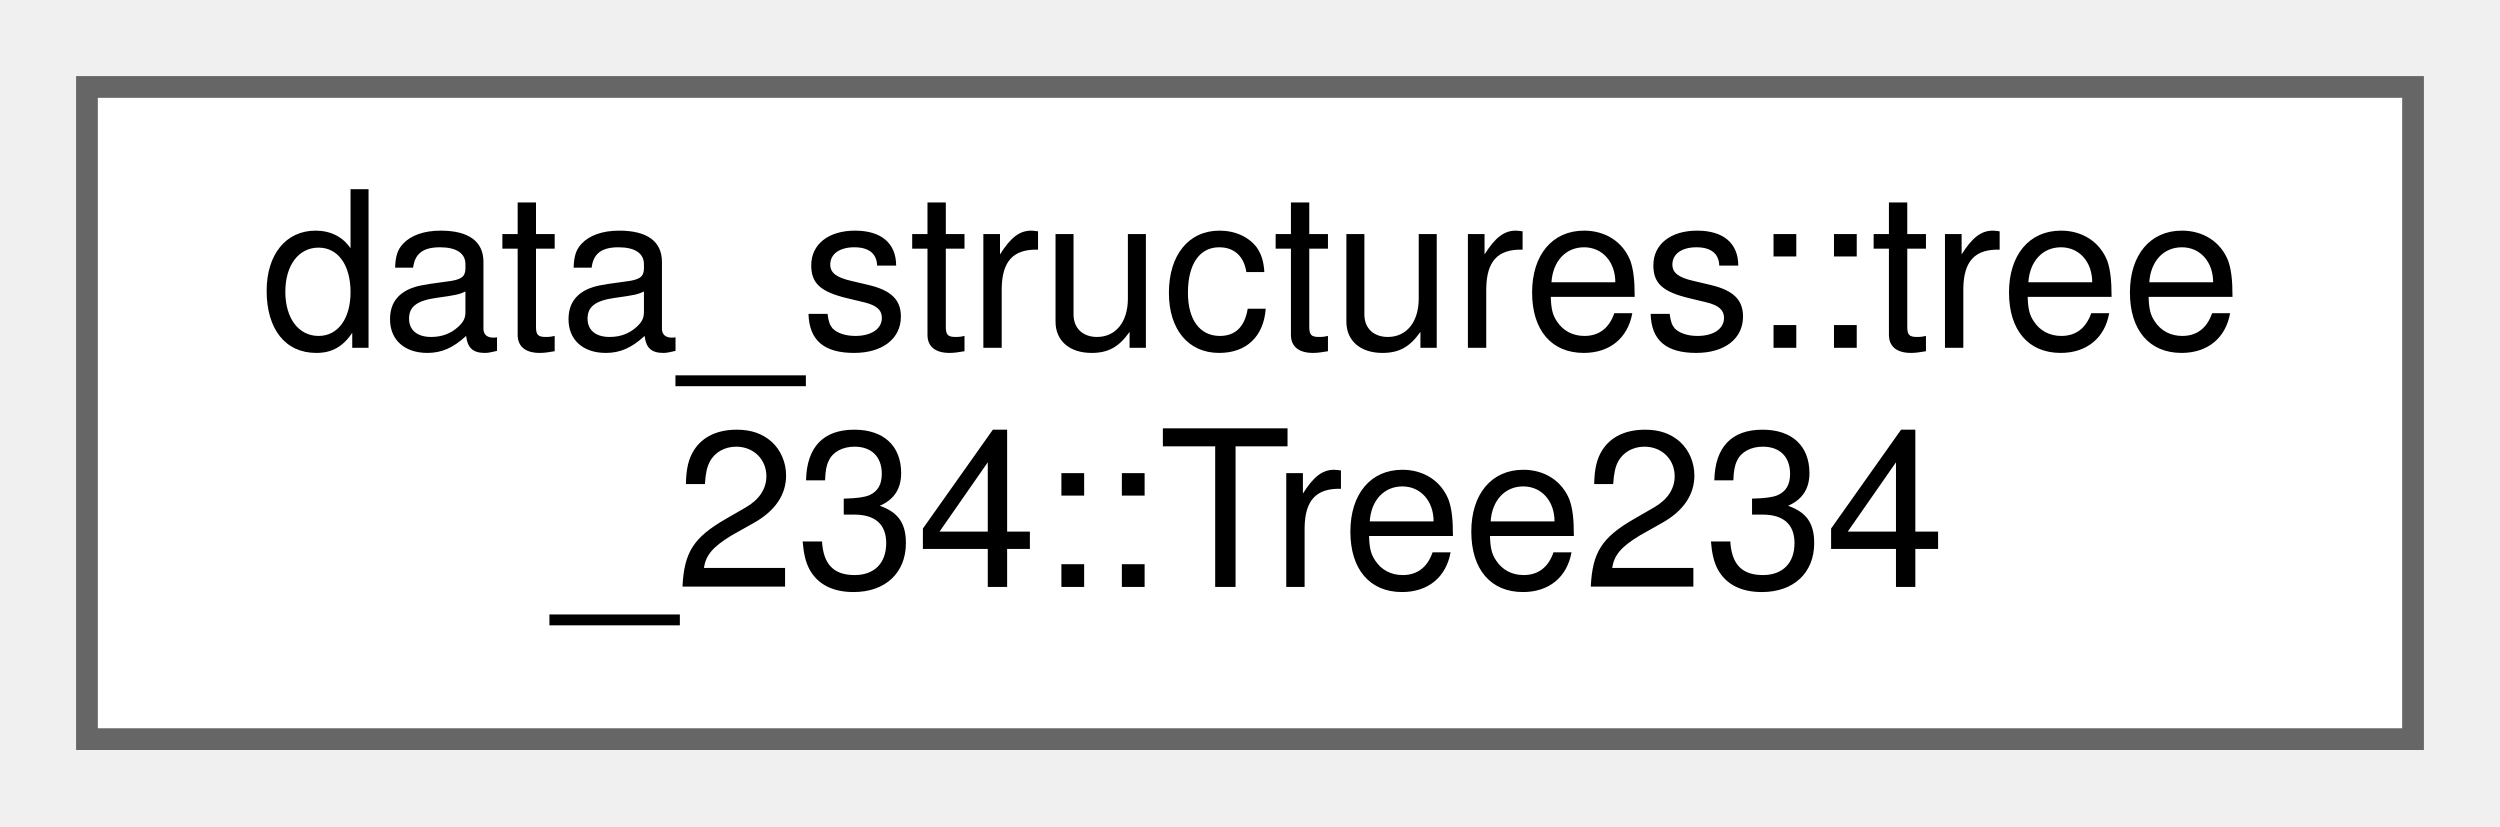
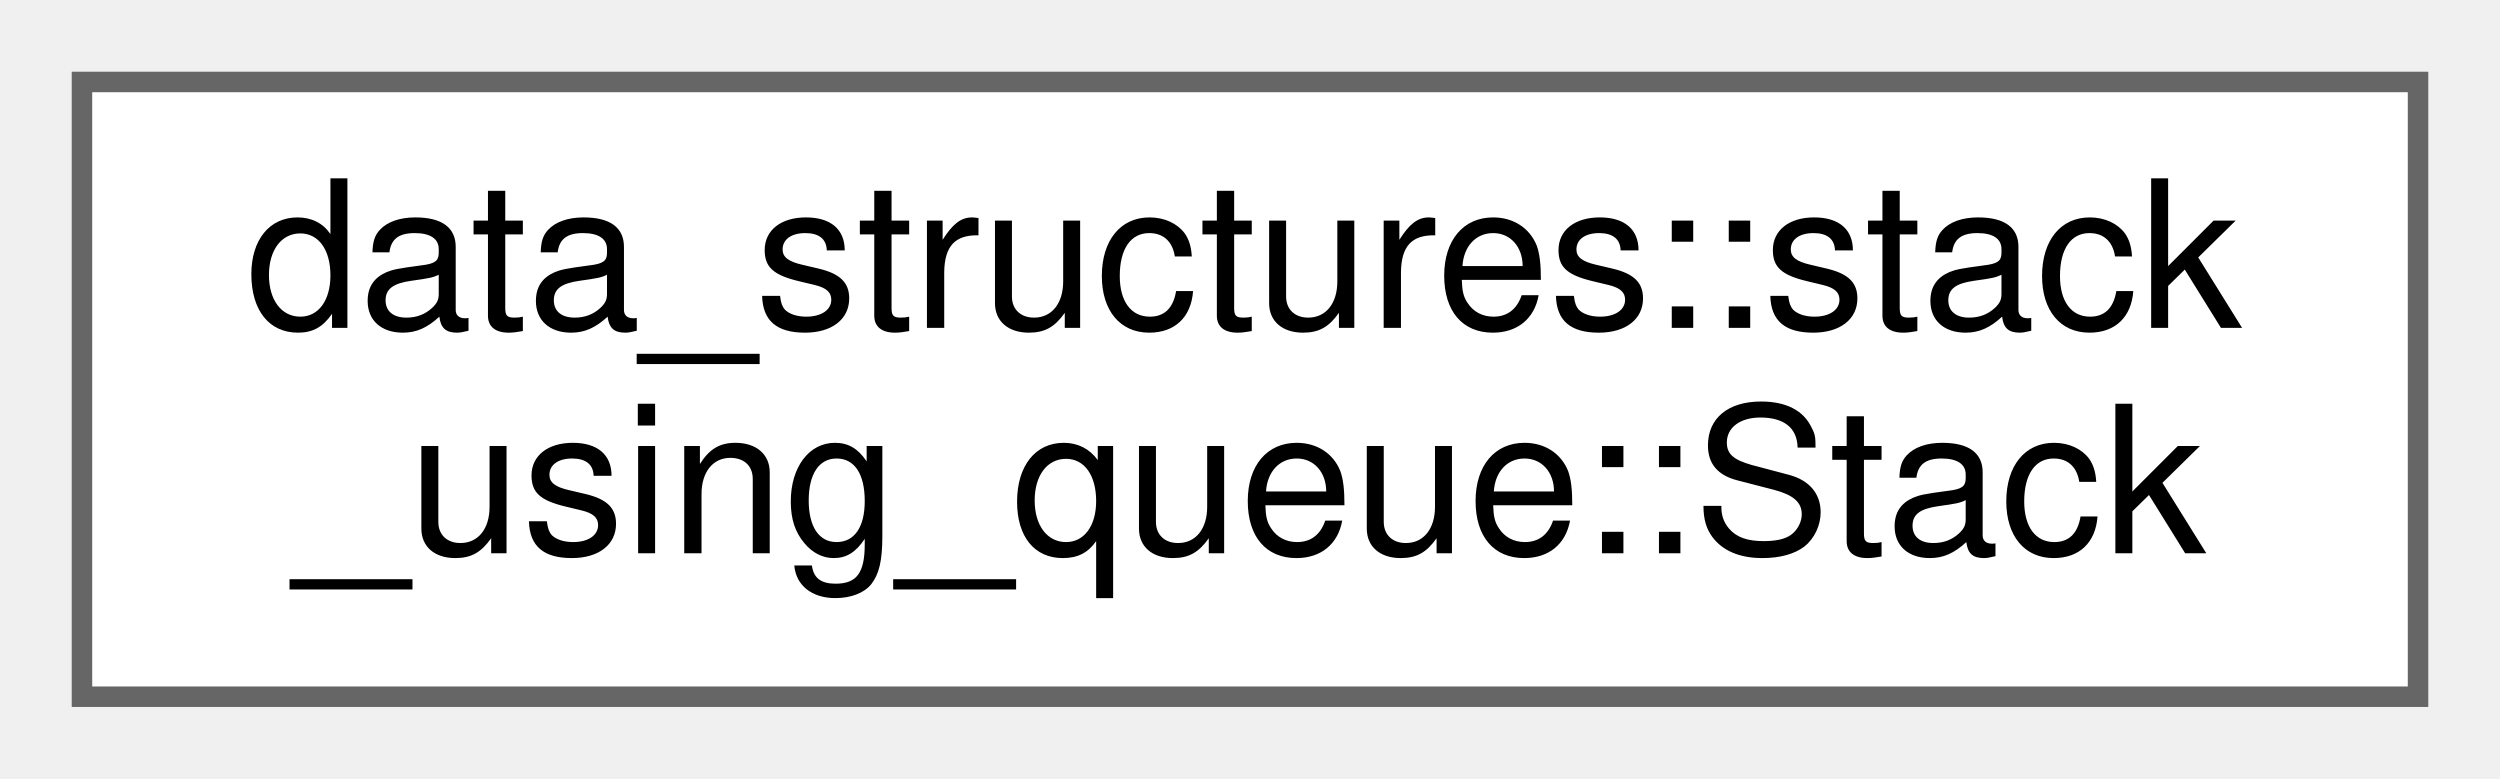
- <svg xmlns="http://www.w3.org/2000/svg" xmlns:xlink="http://www.w3.org/1999/xlink" width="115pt" height="38pt" viewBox="0.00 0.00 115.00 38.00">
+ <svg xmlns="http://www.w3.org/2000/svg" xmlns:xlink="http://www.w3.org/1999/xlink" width="122pt" height="38pt" viewBox="0.00 0.00 122.00 38.00">
  <g id="graph0" class="graph" transform="scale(1 1) rotate(0) translate(4 34)">
    <g id="node1" class="node">
      <g id="a_node1">
-         <a xlink:href="d3/d95/classdata__structures_1_1tree__234_1_1_tree234.html" target="_top" xlink:title="2-3-4 tree class">
-           <polygon fill="white" stroke="#666666" points="107,-30 0,-30 0,0 107,0 107,-30" />
-           <text text-anchor="start" x="8" y="-18" font-family="Helvetica,sans-Serif" font-size="10.00">data_structures::tree</text>
-           <text text-anchor="middle" x="53.5" y="-7" font-family="Helvetica,sans-Serif" font-size="10.00">_234::Tree234</text>
+         <a xlink:href="db/d5b/structdata__structures_1_1stack__using__queue_1_1_stack.html" target="_top" xlink:title="Stack Class implementation for basic methods of Stack Data Structure.">
+           <polygon fill="white" stroke="#666666" points="114,-30 0,-30 0,0 114,0 114,-30" />
+           <text text-anchor="start" x="8" y="-18" font-family="Helvetica,sans-Serif" font-size="10.00">data_structures::stack</text>
+           <text text-anchor="middle" x="57" y="-7" font-family="Helvetica,sans-Serif" font-size="10.00">_using_queue::Stack</text>
        </a>
      </g>
    </g>
  </g>
</svg>
